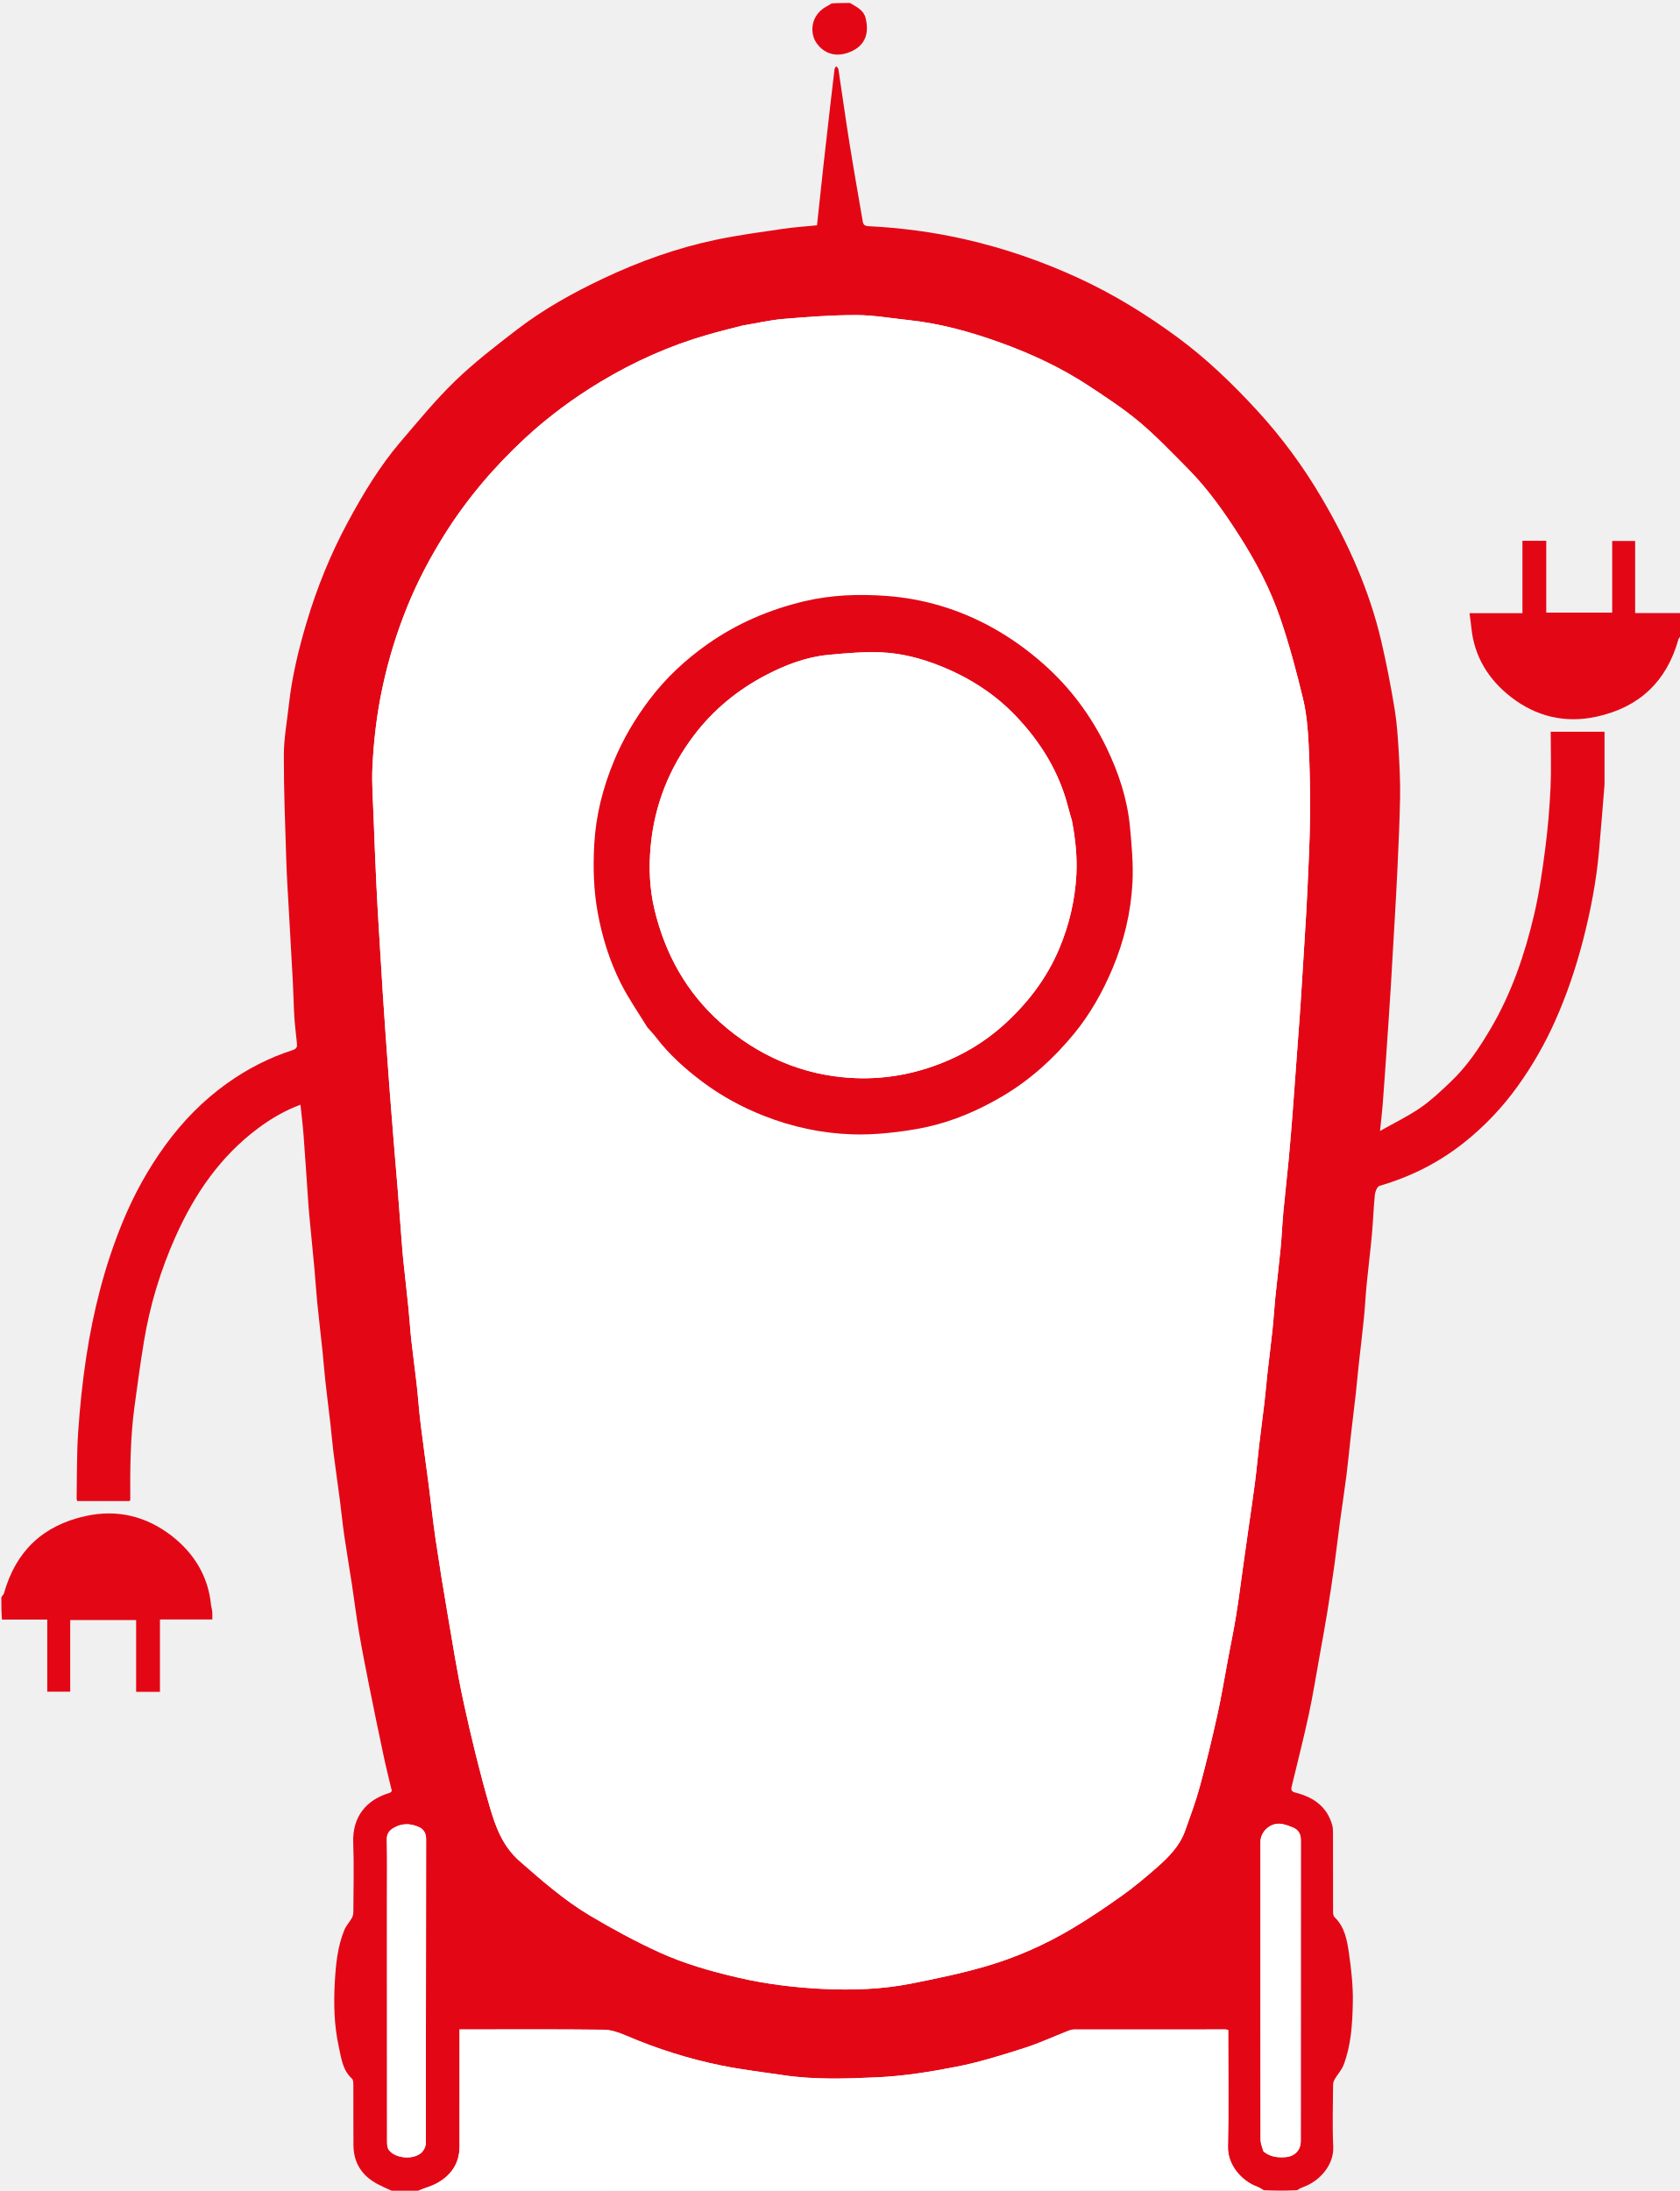
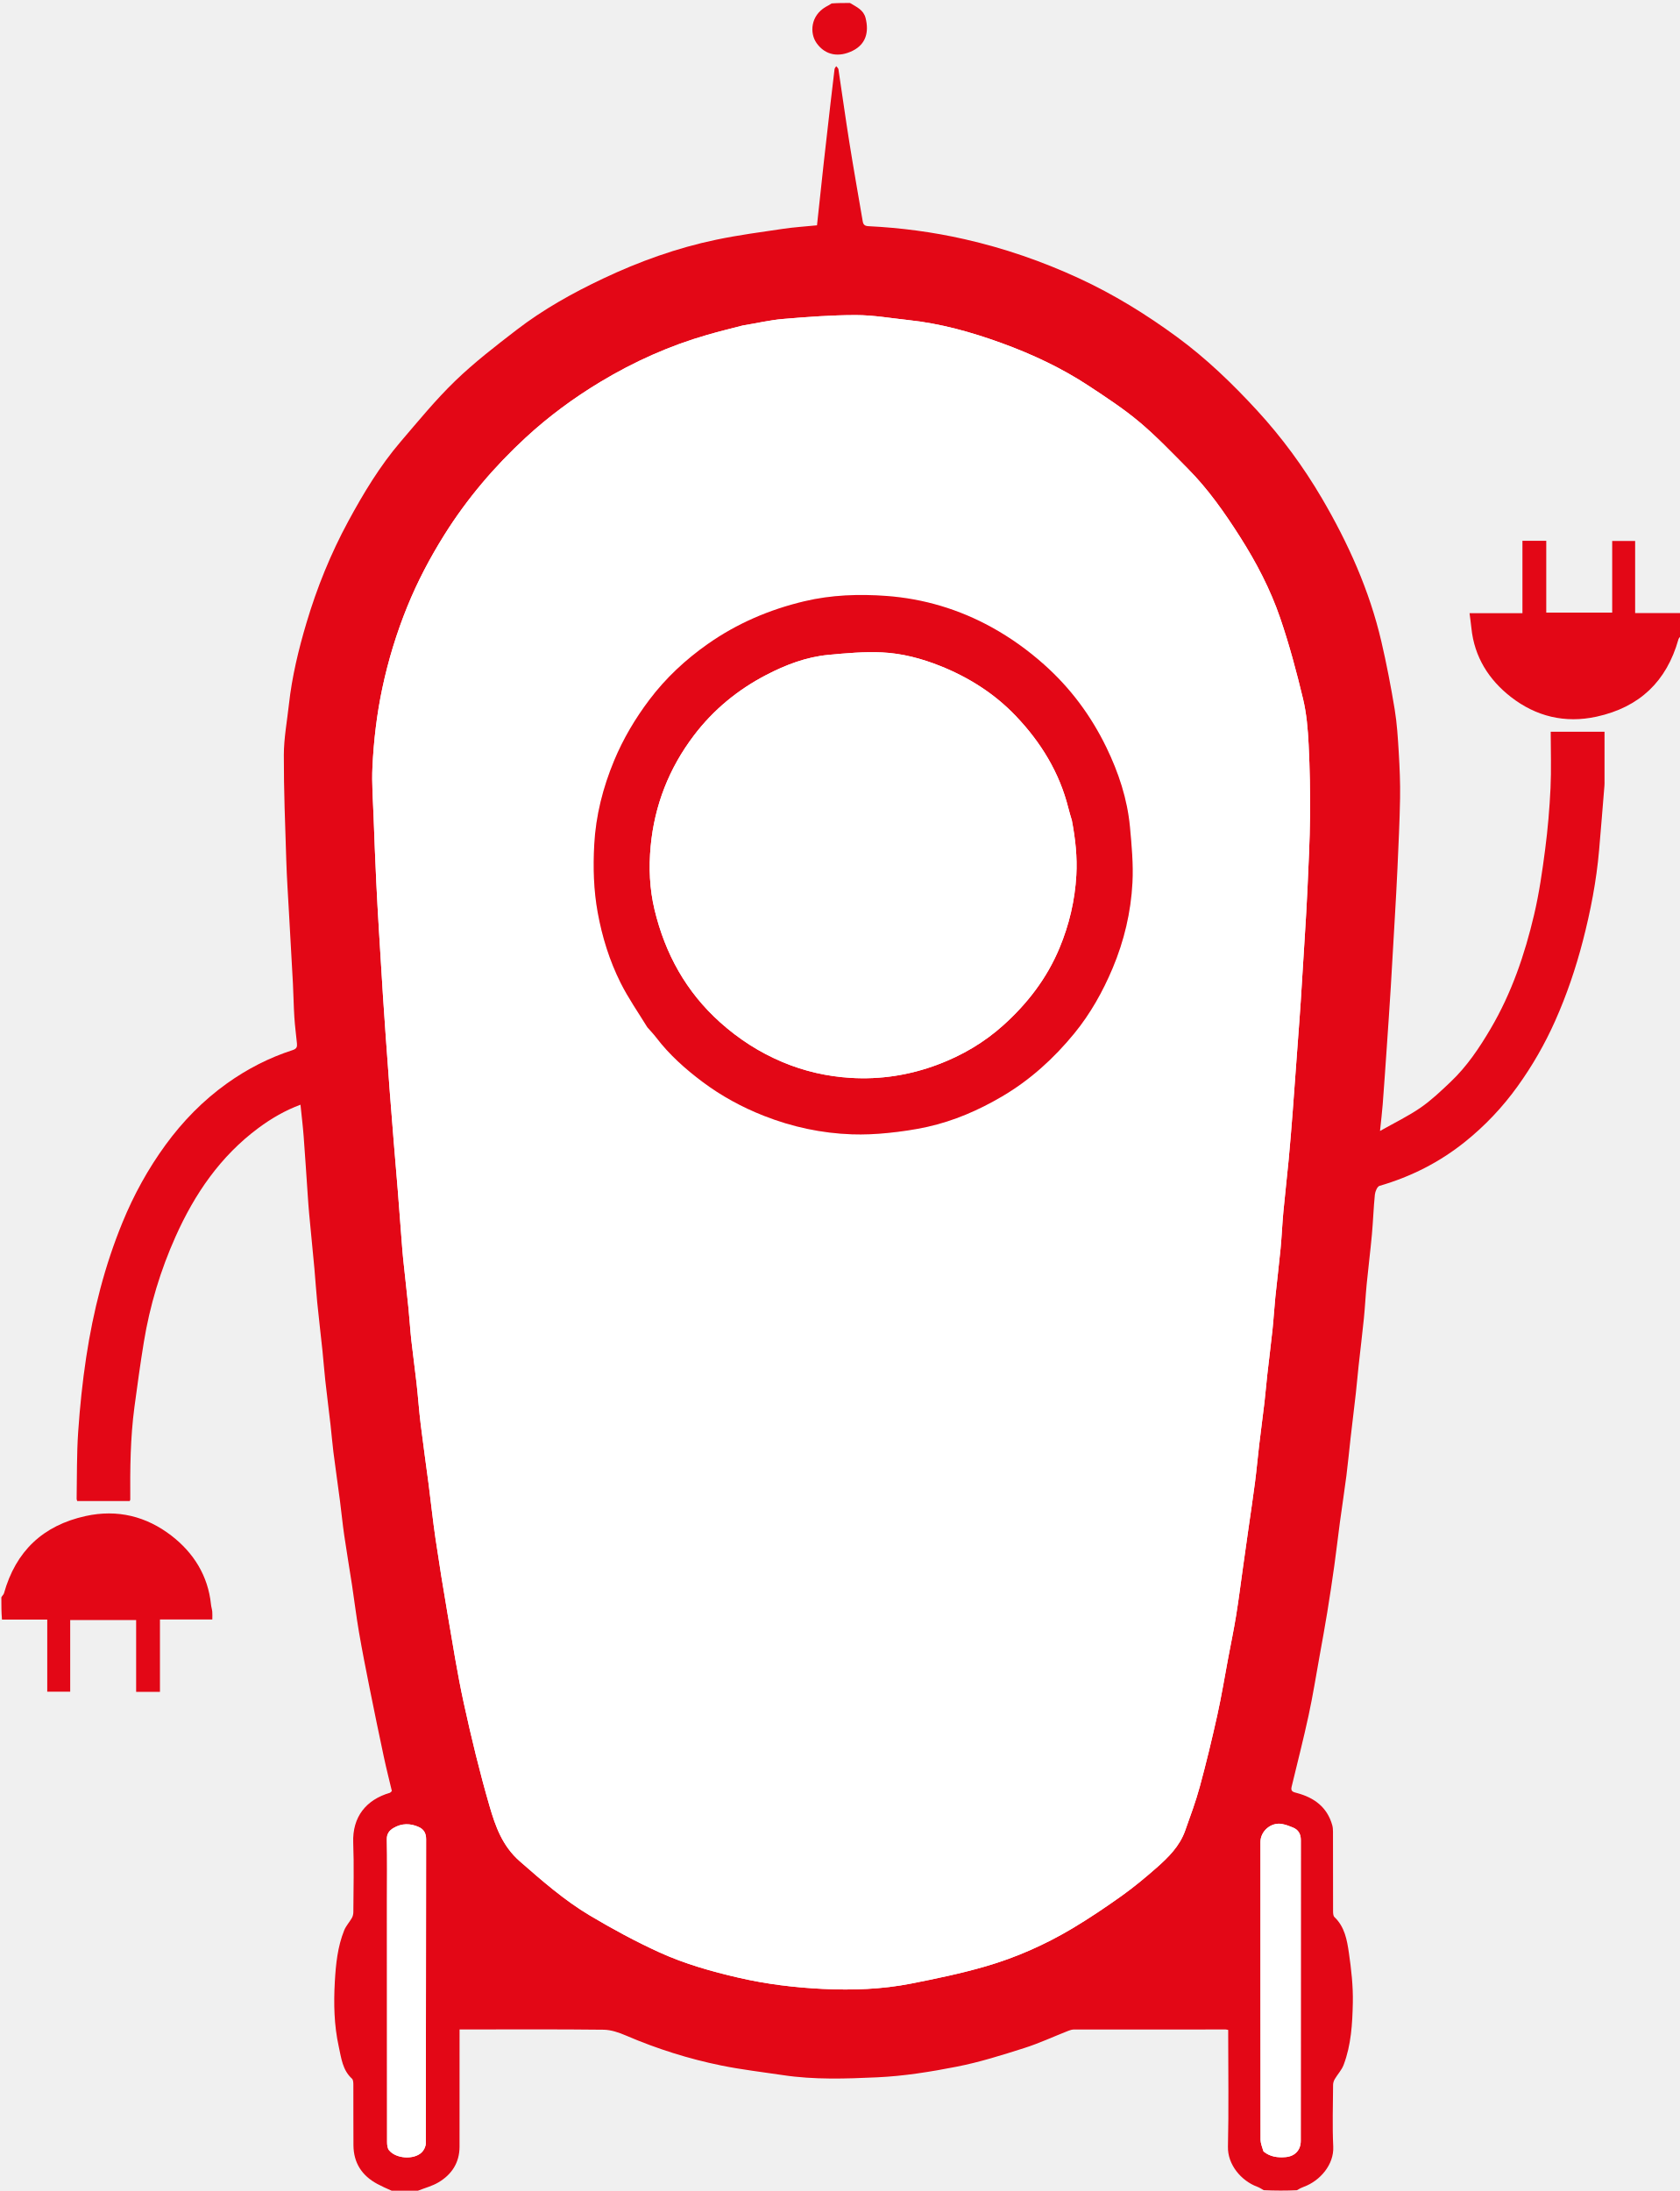
<svg xmlns="http://www.w3.org/2000/svg" version="1.1" id="Layer_1" x="0px" y="0px" width="92" height="120" viewBox="0 0 1250 1628" enable-background="new 0 0 1250 1628" xml:space="preserve">
  <defs id="defs11" />
  <path fill="#E30716" opacity="1" stroke="none" d=" M291.468,1629   C287.585,1627.322 284.114,1625.748 280.764,1623.948   C269.32,1617.799 263.13,1608.292 263.027,1595.191   C262.91,1580.193 263.028,1565.193 262.957,1550.194   C262.95,1548.641 262.893,1546.495 261.943,1545.635   C254.835,1539.201 253.963,1530.202 252.098,1521.771   C248.584,1505.883 248.251,1489.643 249.168,1473.509   C249.904,1460.573 251.205,1447.519 256.113,1435.296   C257.453,1431.957 260.092,1429.158 261.888,1425.972   C262.603,1424.702 262.948,1423.056 262.954,1421.579   C263.026,1404.414 263.518,1387.228 262.863,1370.088   C262.123,1350.751 272.527,1338.03 290.178,1332.889   C290.435,1332.814 290.624,1332.504 291.621,1331.599   C289.696,1323.462 287.494,1314.859 285.642,1306.181   C281.991,1289.078 278.453,1271.95 275.02,1254.803   C272.252,1240.971 269.511,1227.127 267.123,1213.226   C265.139,1201.675 263.746,1190.023 261.982,1178.433   C260.098,1166.054 257.973,1153.711 256.169,1141.32   C254.922,1132.757 254.106,1124.133 252.985,1115.551   C251.401,1103.429 249.642,1091.33 248.098,1079.203   C247.251,1072.546 246.751,1065.846 245.986,1059.177   C244.721,1048.145 243.298,1037.13 242.076,1026.093   C241.264,1018.761 240.753,1011.395 239.984,1004.058   C238.724,992.023 237.278,980.007 236.074,967.967   C235.24,959.635 234.752,951.269 233.984,942.929   C232.722,929.226 231.335,915.535 230.051,901.834   C229.622,897.251 229.323,892.655 229.005,888.062   C227.992,873.456 227.081,858.843 225.963,844.245   C225.374,836.569 224.435,828.919 223.613,820.855   C212.231,825.067 201.952,831.041 192.307,838.196   C164.035,859.171 144.886,887.195 130.71,918.852   C119.442,944.015 111.484,970.289 107.039,997.53   C104.417,1013.595 102.184,1029.728 100.034,1045.864   C96.992,1068.702 96.78,1091.686 96.94,1114.678   C96.942,1114.969 96.728,1115.262 96.53,1115.774   C83.653,1115.774 70.705,1115.774 57.478,1115.774   C57.359,1115.369 57.021,1114.771 57.032,1114.18   C57.334,1097.588 57.039,1080.954 58.17,1064.418   C59.441,1045.829 61.352,1027.229 64.146,1008.81   C69.374,974.357 77.9,940.715 91.181,908.363   C99.586,887.889 110.185,868.608 123.167,850.796   C135.99,833.203 151.122,817.694 168.982,804.945   C184.006,794.221 200.205,785.912 217.707,780.242   C220.82,779.234 221.218,777.78 220.983,775.318   C220.362,768.804 219.47,762.309 219.053,755.783   C218.515,747.372 218.426,738.932 217.981,730.513   C217.042,712.735 215.979,694.963 215.003,677.187   C214.306,664.505 213.444,651.827 213.046,639.135   C212.226,612.958 211.152,586.77 211.223,560.59   C211.257,548.06 213.625,535.533 215.004,523.012   C217.283,502.325 222.16,482.17 228.072,462.28   C235.873,436.038 246.145,410.719 259.187,386.665   C270.477,365.844 282.709,345.493 298.183,327.419   C311.343,312.047 324.214,296.279 338.727,282.253   C352.914,268.543 368.69,256.393 384.36,244.326   C404.198,229.049 426.043,216.867 448.627,206.166   C475.688,193.343 503.805,183.243 533.152,177.131   C549.52,173.723 566.146,171.507 582.701,169.064   C590.949,167.847 599.3,167.328 607.992,166.455   C609.651,151.04 611.292,135.455 613.016,119.88   C614.633,105.259 616.331,90.648 618.007,76.034   C618.993,67.43 619.978,58.826 621.048,50.232   C621.144,49.462 621.863,48.769 622.293,48.04   C622.861,48.801 623.815,49.503 623.94,50.331   C626.676,68.357 629.152,86.423 632.025,104.426   C635.172,124.151 638.664,143.822 642.024,163.513   C642.42,165.835 643.434,166.957 646.234,167.095   C670.386,168.288 694.236,171.429 717.888,176.799   C747.335,183.485 775.565,193.23 802.962,205.877   C828.83,217.819 852.884,232.667 875.762,249.44   C897.68,265.508 917.242,284.356 935.572,304.313   C953.872,324.236 969.928,346.074 983.623,369.409   C1003.255,402.861 1019.093,438.061 1027.943,476.014   C1031.84,492.723 1035.082,509.611 1037.876,526.542   C1039.632,537.185 1040.28,548.04 1040.925,558.83   C1041.596,570.068 1042.092,581.349 1041.902,592.598   C1041.608,609.954 1040.735,627.302 1039.974,644.648   C1039.431,657.003 1038.691,669.351 1037.994,681.699   C1037.018,698.975 1036.05,716.253 1034.983,733.524   C1034.058,748.47 1033.021,763.409 1031.993,778.349   C1031.022,792.459 1030.052,806.569 1028.972,820.671   C1028.512,826.659 1027.771,832.626 1026.973,840.402   C1037.705,834.331 1047.87,829.447 1057.048,823.13   C1065.113,817.579 1072.322,810.688 1079.466,803.92   C1091.644,792.383 1100.912,778.553 1109.369,764.167   C1124.919,737.718 1134.716,708.992 1141.673,679.342   C1145.413,663.403 1147.754,647.087 1149.87,630.83   C1151.837,615.718 1153.14,600.481 1153.861,585.258   C1154.518,571.391 1154,557.469 1154,543.286   C1168.344,543.286 1181.409,543.286 1194.051,543.286   C1194.051,555.534 1194.053,567.73 1194.049,579.926   C1194.049,581.092 1194.085,582.263 1193.99,583.423   C1192.677,599.454 1191.399,615.487 1190.004,631.51   C1188.013,654.387 1183.649,676.877 1177.9,699.055   C1172.633,719.37 1165.892,739.211 1157.325,758.456   C1149.642,775.714 1140.319,791.929 1129.318,807.216   C1118.129,822.765 1105.127,836.528 1090.114,848.562   C1071.093,863.809 1049.938,874.45 1026.62,881.237   C1024.929,881.73 1023.387,885.411 1023.149,887.749   C1022.148,897.564 1021.853,907.449 1020.954,917.276   C1019.821,929.657 1018.265,941.999 1017.056,954.374   C1016.226,962.872 1015.82,971.413 1014.965,979.909   C1013.787,991.619 1012.334,1003.3 1011.058,1015   C1010.312,1021.839 1009.753,1028.698 1008.984,1035.535   C1007.723,1046.734 1006.33,1057.918 1005.049,1069.116   C1003.99,1078.378 1003.152,1087.667 1001.965,1096.911   C1000.471,1108.544 998.667,1120.137 997.1,1131.761   C995.662,1142.434 994.466,1153.14 992.972,1163.805   C991.345,1175.409 989.602,1186.998 987.718,1198.563   C985.943,1209.457 983.954,1220.317 981.994,1231.181   C979.343,1245.87 977,1260.628 973.848,1275.21   C969.99,1293.056 965.441,1310.753 961.168,1328.51   C960.327,1332.005 962.572,1332.369 965.159,1333.061   C977.977,1336.489 987.642,1343.541 991.414,1356.944   C991.85,1358.491 991.973,1360.171 991.976,1361.79   C992.013,1381.455 991.978,1401.121 992.041,1420.786   C992.046,1422.34 992.1,1424.461 993.044,1425.355   C1000.701,1432.608 1002.42,1442.41 1003.803,1451.922   C1005.594,1464.241 1007.009,1476.782 1006.745,1489.189   C1006.413,1504.776 1005.52,1520.56 999.879,1535.413   C998.437,1539.209 995.408,1542.382 993.3,1545.954   C992.568,1547.196 992.063,1548.779 992.054,1550.209   C991.967,1565.541 991.433,1580.901 992.171,1596.198   C992.817,1609.609 982.269,1621.67 970.438,1626.019   C968.657,1626.673 966.949,1627.526 965.104,1628.643   C956.979,1629 948.958,1629 940.462,1628.609   C938.504,1627.479 937.075,1626.597 935.532,1626.024   C923.747,1621.642 913.479,1609.648 913.804,1596.188   C914.461,1568.882 914,1541.549 914,1514.227   C914,1512.611 914,1510.996 914,1509.36   C913.088,1509.186 912.623,1509.019 912.158,1509.019   C874.507,1509.005 836.856,1508.992 799.205,1509.042   C797.801,1509.043 796.332,1509.491 795.004,1510.012   C784.043,1514.311 773.311,1519.318 762.117,1522.871   C745.676,1528.091 729.115,1533.326 712.229,1536.646   C692.598,1540.507 672.627,1543.729 652.686,1544.628   C629.415,1545.677 605.941,1546.507 582.686,1542.997   C567.413,1540.692 552.027,1538.935 536.909,1535.861   C512.513,1530.901 488.837,1523.408 465.906,1513.563   C460.656,1511.31 454.808,1509.266 449.211,1509.199   C415.396,1508.798 381.575,1509 347.756,1509   C345.97,1509 344.185,1509 342,1509   C342,1511.054 342,1512.683 342,1514.312   C342,1541.634 342.042,1568.956 341.98,1596.278   C341.953,1608.119 336.197,1616.92 326.318,1622.78   C321.631,1625.56 316.132,1626.969 311,1629   C304.646,1629 298.291,1629 291.468,1629  M552.525,241   C543.789,243.314 535.008,245.469 526.326,247.97   C498.218,256.068 471.758,267.931 446.711,283.021   C426.835,294.997 408.224,308.729 391.208,324.44   C367.963,345.904 347.558,369.848 330.705,396.744   C320.024,413.79 310.67,431.53 303.118,450.135   C295.155,469.75 288.972,489.946 284.552,510.717   C280.424,530.115 278.122,549.719 277.173,569.439   C276.577,581.819 277.578,594.284 278.021,606.705   C278.598,622.892 279.269,639.077 280.021,655.256   C280.58,667.279 281.294,679.294 282.006,691.308   C282.971,707.586 283.974,723.861 285.009,740.135   C285.624,749.822 286.311,759.504 287.001,769.186   C287.983,782.962 288.965,796.738 290.008,810.51   C290.963,823.121 291.977,835.727 293.003,848.333   C293.975,860.276 295.033,872.211 295.986,884.155   C297.032,897.258 297.993,910.368 299.006,923.473   C299.322,927.566 299.617,931.662 300.046,935.744   C301.331,947.944 302.738,960.132 303.978,972.337   C304.774,980.172 305.214,988.044 306.075,995.871   C307.253,1006.581 308.778,1017.253 309.971,1027.962   C311.114,1038.216 311.831,1048.519 313.078,1058.759   C314.89,1073.65 317.056,1088.498 318.984,1103.375   C320.726,1116.81 322.109,1130.295 324.087,1143.693   C326.841,1162.351 329.84,1180.977 333.03,1199.565   C336.846,1221.796 340.322,1244.116 345.138,1266.136   C350.761,1291.85 356.953,1317.491 364.294,1342.759   C368.663,1357.797 373.84,1372.517 386.802,1383.848   C403.459,1398.409 420.051,1412.959 439.034,1424.252   C455.838,1434.25 473.127,1443.636 490.916,1451.72   C509.714,1460.262 529.652,1465.888 549.859,1470.542   C570.469,1475.289 591.348,1477.818 612.352,1478.834   C634.275,1479.894 656.285,1479.143 677.898,1474.888   C696.447,1471.236 715.032,1467.388 733.172,1462.144   C755.879,1455.578 777.539,1446.001 797.883,1433.896   C810.536,1426.367 822.785,1418.095 834.779,1409.544   C843.804,1403.109 852.378,1395.977 860.709,1388.651   C869.489,1380.928 877.85,1372.625 881.908,1361.237   C885.804,1350.304 889.859,1339.383 892.897,1328.2   C897.682,1310.586 901.957,1292.82 905.909,1274.999   C909.032,1260.917 911.345,1246.655 914.017,1232.472   C915.999,1221.952 918.193,1211.466 919.904,1200.902   C921.831,1189.005 923.321,1177.036 925.004,1165.099   C926.392,1155.257 927.782,1145.415 929.179,1135.574   C930.781,1124.285 932.506,1113.012 933.964,1101.705   C935.156,1092.46 935.972,1083.168 937.067,1073.91   C938.313,1063.376 939.743,1052.864 940.979,1042.329   C941.78,1035.497 942.311,1028.634 943.079,1021.798   C944.336,1010.597 945.783,999.416 946.968,988.207   C947.813,980.211 948.25,972.172 949.063,964.171   C950.286,952.131 951.804,940.121 952.959,928.075   C953.837,918.913 954.204,909.703 955.052,900.538   C956.245,887.661 957.763,874.814 958.973,861.938   C960.095,850.009 961.063,838.064 961.979,826.116   C963.374,807.921 964.667,789.718 965.999,771.518   C966.67,762.335 967.387,753.155 967.983,743.967   C969.029,727.861 970.021,711.751 970.992,695.641   C971.697,683.959 972.461,672.279 972.968,660.588   C973.749,642.576 974.722,624.559 974.89,606.537   C975.058,588.617 974.746,570.669 973.851,552.773   C973.282,541.384 972.323,529.815 969.672,518.775   C964.817,498.553 959.417,478.376 952.692,458.711   C945.411,437.418 934.975,417.412 922.856,398.383   C911.362,380.335 899.118,362.813 883.995,347.568   C872.266,335.744 860.737,323.602 848.02,312.91   C836.261,303.024 823.275,294.522 810.412,286.044   C790.066,272.631 768.085,262.331 745.209,254.027   C722.792,245.89 699.897,239.499 676.08,236.97   C663.059,235.588 650.028,233.265 636.999,233.255   C618.895,233.24 600.758,234.624 582.697,236.147   C572.862,236.976 563.156,239.328 552.525,241  M940.414,1599.936   C945.196,1603.814 950.78,1604.476 956.653,1604   C963.61,1603.437 967.991,1598.831 967.992,1591.917   C968.005,1517.288 967.982,1442.66 968.045,1368.032   C968.048,1363.52 966.23,1360.44 962.216,1358.747   C959.566,1357.629 956.799,1356.61 953.984,1356.101   C945.907,1354.641 938,1361.405 938,1369.538   C938,1443.333 937.979,1517.129 938.079,1590.924   C938.083,1593.728 939.255,1596.53 940.414,1599.936  M288,1414.5   C288,1473.969 287.987,1533.437 288.058,1592.906   C288.06,1594.906 288.321,1597.376 289.471,1598.823   C294.58,1605.246 308.026,1606.167 313.868,1600.435   C315.515,1598.818 316.868,1596.007 316.873,1593.74   C317.026,1518.28 316.96,1442.82 317.101,1367.36   C317.109,1362.884 315.274,1360.033 311.735,1358.405   C305.418,1355.499 298.864,1355.473 292.779,1359.123   C289.811,1360.903 287.784,1363.286 287.873,1367.527   C288.196,1382.845 288,1398.175 288,1414.5  z" id="path2" />
-   <path fill="#FFFFFF" opacity="1" stroke="none" d=" M311.469,1629   C316.132,1626.969 321.631,1625.56 326.318,1622.78   C336.197,1616.92 341.953,1608.119 341.98,1596.278   C342.042,1568.956 342,1541.634 342,1514.312   C342,1512.683 342,1511.054 342,1509   C344.185,1509 345.97,1509 347.756,1509   C381.575,1509 415.396,1508.798 449.211,1509.199   C454.808,1509.266 460.656,1511.31 465.906,1513.563   C488.837,1523.408 512.513,1530.901 536.909,1535.861   C552.027,1538.935 567.413,1540.692 582.686,1542.997   C605.941,1546.507 629.415,1545.677 652.686,1544.628   C672.627,1543.729 692.598,1540.507 712.229,1536.646   C729.115,1533.326 745.676,1528.091 762.117,1522.871   C773.311,1519.318 784.043,1514.311 795.004,1510.012   C796.332,1509.491 797.801,1509.043 799.205,1509.042   C836.856,1508.992 874.507,1509.005 912.158,1509.019   C912.623,1509.019 913.088,1509.186 914,1509.36   C914,1510.996 914,1512.611 914,1514.227   C914,1541.549 914.461,1568.882 913.804,1596.188   C913.479,1609.648 923.747,1621.642 935.532,1626.024   C937.075,1626.597 938.504,1627.479 939.993,1628.609   C730.646,1629 521.292,1629 311.469,1629  z" id="path3" />
  <path fill="#E30716" opacity="1" stroke="none" d=" M1251,471.532   C1250.337,472.832 1249.325,473.566 1249.06,474.509   C1240.271,505.855 1220.115,525.061 1188.233,532.063   C1164.571,537.259 1142.987,531.908 1124.367,517.421   C1107.961,504.657 1097.149,487.631 1094.984,466.168   C1094.628,462.631 1094.105,459.111 1093.594,455.067   C1107.048,455.067 1119.788,455.067 1132.964,455.067   C1132.964,436.902 1132.964,419.172 1132.964,401.224   C1139.014,401.224 1144.628,401.224 1150.689,401.224   C1150.689,418.818 1150.689,436.549 1150.689,454.639   C1167.187,454.639 1183.249,454.639 1199.758,454.639   C1199.758,437.112 1199.758,419.381 1199.758,401.327   C1205.589,401.327 1210.988,401.327 1216.836,401.327   C1216.836,418.968 1216.836,436.698 1216.836,455   C1228.201,455 1239.132,455 1250.531,455   C1251,460.355 1251,465.71 1251,471.532  z" id="path4" />
  <path fill="#E30716" opacity="1" stroke="none" d=" M1,1187.468   C1.663,1186.168 2.675,1185.434 2.94,1184.491   C11.729,1153.145 31.886,1133.944 63.766,1126.936   C87.434,1121.732 109.008,1127.199 127.627,1141.591   C144.069,1154.301 154.853,1171.37 157.024,1192.833   C157.203,1194.603 157.798,1196.331 157.963,1198.101   C158.129,1199.885 158,1201.697 158,1203.934   C144.95,1203.934 132.211,1203.934 119.036,1203.934   C119.036,1222.099 119.036,1239.829 119.036,1257.777   C112.986,1257.777 107.371,1257.777 101.31,1257.777   C101.31,1240.181 101.31,1222.451 101.31,1204.361   C84.812,1204.361 68.751,1204.361 52.242,1204.361   C52.242,1221.889 52.242,1239.619 52.242,1257.673   C46.411,1257.673 41.011,1257.673 35.164,1257.673   C35.164,1240.032 35.164,1222.301 35.164,1204   C23.798,1204 12.868,1204 1.469,1204   C1,1198.645 1,1193.29 1,1187.468  z" id="path5" />
  <path fill="#E30716" opacity="1" stroke="none" d=" M632.535,1   C637.438,4.005 642.6,6.082 644.148,12.2   C646.837,22.831 644.237,31.611 634.808,36.413   C624.355,41.736 614.202,40.01 607.717,30.898   C602.337,23.339 603.295,10.42 614.479,3.916   C615.875,3.104 617.348,2.425 618.893,1.343   C623.357,1 627.714,1 632.535,1  z" id="path6" />
  <path fill="#FFFFFF" opacity="1" stroke="none" d=" M552.958,240.997   C563.156,239.328 572.862,236.976 582.697,236.147   C600.758,234.624 618.895,233.24 636.999,233.255   C650.028,233.265 663.059,235.588 676.08,236.97   C699.897,239.499 722.792,245.89 745.209,254.027   C768.085,262.331 790.066,272.631 810.412,286.044   C823.275,294.522 836.261,303.024 848.02,312.91   C860.737,323.602 872.266,335.744 883.995,347.568   C899.118,362.813 911.362,380.335 922.856,398.383   C934.975,417.412 945.411,437.418 952.692,458.711   C959.417,478.376 964.817,498.553 969.672,518.775   C972.323,529.815 973.282,541.384 973.851,552.773   C974.746,570.669 975.058,588.617 974.89,606.537   C974.722,624.559 973.749,642.576 972.968,660.588   C972.461,672.279 971.697,683.959 970.992,695.641   C970.021,711.751 969.029,727.861 967.983,743.967   C967.387,753.155 966.67,762.335 965.999,771.518   C964.667,789.718 963.374,807.921 961.979,826.116   C961.063,838.064 960.095,850.009 958.973,861.938   C957.763,874.814 956.245,887.661 955.052,900.538   C954.204,909.703 953.837,918.913 952.959,928.075   C951.804,940.121 950.286,952.131 949.063,964.171   C948.25,972.172 947.813,980.211 946.968,988.207   C945.783,999.416 944.336,1010.597 943.079,1021.798   C942.311,1028.634 941.78,1035.497 940.979,1042.329   C939.743,1052.864 938.313,1063.376 937.067,1073.91   C935.972,1083.168 935.156,1092.46 933.964,1101.705   C932.506,1113.012 930.781,1124.285 929.179,1135.574   C927.782,1145.415 926.392,1155.257 925.004,1165.099   C923.321,1177.036 921.831,1189.005 919.904,1200.902   C918.193,1211.466 915.999,1221.952 914.017,1232.472   C911.345,1246.655 909.032,1260.917 905.909,1274.999   C901.957,1292.82 897.682,1310.586 892.897,1328.2   C889.859,1339.383 885.804,1350.304 881.908,1361.237   C877.85,1372.625 869.489,1380.928 860.709,1388.651   C852.378,1395.977 843.804,1403.109 834.779,1409.544   C822.785,1418.095 810.536,1426.367 797.883,1433.896   C777.539,1446.001 755.879,1455.578 733.172,1462.144   C715.032,1467.388 696.447,1471.236 677.898,1474.888   C656.285,1479.143 634.275,1479.894 612.352,1478.834   C591.348,1477.818 570.469,1475.289 549.859,1470.542   C529.652,1465.888 509.714,1460.262 490.916,1451.72   C473.127,1443.636 455.838,1434.25 439.034,1424.252   C420.051,1412.959 403.459,1398.409 386.802,1383.848   C373.84,1372.517 368.663,1357.797 364.294,1342.759   C356.953,1317.491 350.761,1291.85 345.138,1266.136   C340.322,1244.116 336.846,1221.796 333.03,1199.565   C329.84,1180.977 326.841,1162.351 324.087,1143.693   C322.109,1130.295 320.726,1116.81 318.984,1103.375   C317.056,1088.498 314.89,1073.65 313.078,1058.759   C311.831,1048.519 311.114,1038.216 309.971,1027.962   C308.778,1017.253 307.253,1006.581 306.075,995.871   C305.214,988.044 304.774,980.172 303.978,972.337   C302.738,960.132 301.331,947.944 300.046,935.744   C299.617,931.662 299.322,927.566 299.006,923.473   C297.993,910.368 297.032,897.258 295.986,884.155   C295.033,872.211 293.975,860.276 293.003,848.333   C291.977,835.727 290.963,823.121 290.008,810.51   C288.965,796.738 287.983,782.962 287.001,769.186   C286.311,759.504 285.624,749.822 285.009,740.135   C283.974,723.861 282.971,707.586 282.006,691.308   C281.294,679.294 280.58,667.279 280.021,655.256   C279.269,639.077 278.598,622.892 278.021,606.705   C277.578,594.284 276.577,581.819 277.173,569.439   C278.122,549.719 280.424,530.115 284.552,510.717   C288.972,489.946 295.155,469.75 303.118,450.135   C310.67,431.53 320.024,413.79 330.705,396.744   C347.558,369.848 367.963,345.904 391.208,324.44   C408.224,308.729 426.835,294.997 446.711,283.021   C471.758,267.931 498.218,256.068 526.326,247.97   C535.008,245.469 543.789,243.314 552.958,240.997  M481.98,763.469   C484.126,765.954 486.408,768.336 488.396,770.941   C498.141,783.711 510.057,794.302 522.784,803.845   C536.784,814.342 552.127,822.695 568.477,829.125   C589.532,837.406 611.359,842.1 633.932,842.894   C642.833,843.207 651.821,842.779 660.688,841.882   C670.541,840.885 680.415,839.487 690.075,837.342   C709.786,832.967 728.158,824.999 745.548,814.806   C766.48,802.537 784.229,786.436 799.487,767.773   C811.422,753.175 820.634,736.749 827.974,719.319   C836.556,698.942 841.587,677.617 842.741,655.674   C843.465,641.901 842.174,627.949 840.888,614.161   C838.946,593.337 832.411,573.646 823.332,554.937   C811.907,531.396 796.57,510.712 776.882,493.206   C764.876,482.53 751.965,473.275 737.979,465.566   C713.671,452.168 687.412,444.327 659.875,442.266   C639.365,440.73 618.671,441.42 598.401,446.252   C572.491,452.428 548.415,462.735 526.592,478.092   C510.079,489.712 495.418,503.378 483.266,519.495   C472.717,533.486 463.788,548.524 457.026,564.771   C448.672,584.844 443.36,605.763 442.213,627.398   C441.325,644.155 441.727,660.953 444.776,677.721   C448.108,696.042 453.545,713.562 461.791,730.071   C467.482,741.466 474.845,752.026 481.98,763.469  z" id="path7" />
  <path fill="#FFFFFF" opacity="1" stroke="none" d=" M940.148,1599.635   C939.255,1596.53 938.083,1593.728 938.079,1590.924   C937.979,1517.129 938,1443.333 938,1369.538   C938,1361.405 945.907,1354.641 953.984,1356.101   C956.799,1356.61 959.566,1357.629 962.216,1358.747   C966.23,1360.44 968.048,1363.52 968.045,1368.032   C967.982,1442.66 968.005,1517.288 967.992,1591.917   C967.991,1598.831 963.61,1603.437 956.653,1604   C950.78,1604.476 945.196,1603.814 940.148,1599.635  z" id="path8" />
  <path fill="#FFFFFF" opacity="1" stroke="none" d=" M288,1414   C288,1398.175 288.196,1382.845 287.873,1367.527   C287.784,1363.286 289.811,1360.903 292.779,1359.123   C298.864,1355.473 305.418,1355.499 311.735,1358.405   C315.274,1360.033 317.109,1362.884 317.101,1367.36   C316.96,1442.82 317.026,1518.28 316.873,1593.74   C316.868,1596.007 315.515,1598.818 313.868,1600.435   C308.026,1606.167 294.58,1605.246 289.471,1598.823   C288.321,1597.376 288.06,1594.906 288.058,1592.906   C287.987,1533.437 288,1473.969 288,1414  z" id="path9" />
  <path fill="#E30716" opacity="1" stroke="none" d=" M481.721,763.214   C474.845,752.026 467.482,741.466 461.791,730.071   C453.545,713.562 448.108,696.042 444.776,677.721   C441.727,660.953 441.325,644.155 442.213,627.398   C443.36,605.763 448.672,584.844 457.026,564.771   C463.788,548.524 472.717,533.486 483.266,519.495   C495.418,503.378 510.079,489.712 526.592,478.092   C548.415,462.735 572.491,452.428 598.401,446.252   C618.671,441.42 639.365,440.73 659.875,442.266   C687.412,444.327 713.671,452.168 737.979,465.566   C751.965,473.275 764.876,482.53 776.882,493.206   C796.57,510.712 811.907,531.396 823.332,554.937   C832.411,573.646 838.946,593.337 840.888,614.161   C842.174,627.949 843.465,641.901 842.741,655.674   C841.587,677.617 836.556,698.942 827.974,719.319   C820.634,736.749 811.422,753.175 799.487,767.773   C784.229,786.436 766.48,802.537 745.548,814.806   C728.158,824.999 709.786,832.967 690.075,837.342   C680.415,839.487 670.541,840.885 660.688,841.882   C651.821,842.779 642.833,843.207 633.932,842.894   C611.359,842.1 589.532,837.406 568.477,829.125   C552.127,822.695 536.784,814.342 522.784,803.845   C510.057,794.302 498.141,783.711 488.396,770.941   C486.408,768.336 484.126,765.954 481.721,763.214  M797.531,609.027   C796.705,606.08 795.805,603.15 795.064,600.182   C788.45,573.662 774.598,551.174 755.965,531.611   C740.143,515 721.074,502.91 699.798,494.4   C685.888,488.836 671.345,484.979 656.473,484.273   C643.195,483.643 629.763,484.853 616.48,486.108   C600.029,487.661 584.691,493.522 570.167,501.081   C549.037,512.079 530.951,526.899 516.449,545.997   C497.841,570.504 487.033,598.15 484.206,628.609   C482.746,644.342 483.386,660.348 487.12,675.84   C494.994,708.507 510.517,736.763 535.82,759.476   C549.782,772.009 565.151,781.899 582.418,789.158   C598.604,795.963 615.474,799.79 632.845,800.876   C655.103,802.268 676.789,798.897 697.771,791.028   C715.903,784.227 732.346,774.589 746.677,761.682   C764.593,745.546 779.042,726.806 788.432,704.276   C795.699,686.843 799.919,668.845 800.978,650.064   C801.741,636.52 800.299,623.116 797.531,609.027  z" id="path10" />
  <path fill="#FFFFFF" opacity="1" stroke="none" d=" M797.739,609.41   C800.299,623.116 801.741,636.52 800.978,650.064   C799.919,668.845 795.699,686.843 788.432,704.276   C779.042,726.806 764.593,745.546 746.677,761.682   C732.346,774.589 715.903,784.227 697.771,791.028   C676.789,798.897 655.103,802.268 632.845,800.876   C615.474,799.79 598.604,795.963 582.418,789.158   C565.151,781.899 549.782,772.009 535.82,759.476   C510.517,736.763 494.994,708.507 487.12,675.84   C483.386,660.348 482.746,644.342 484.206,628.609   C487.033,598.15 497.841,570.504 516.449,545.997   C530.951,526.899 549.037,512.079 570.167,501.081   C584.691,493.522 600.029,487.661 616.48,486.108   C629.763,484.853 643.195,483.643 656.473,484.273   C671.345,484.979 685.888,488.836 699.798,494.4   C721.074,502.91 740.143,515 755.965,531.611   C774.598,551.174 788.45,573.662 795.064,600.182   C795.805,603.15 796.705,606.08 797.739,609.41  z" id="path11" />
</svg>
